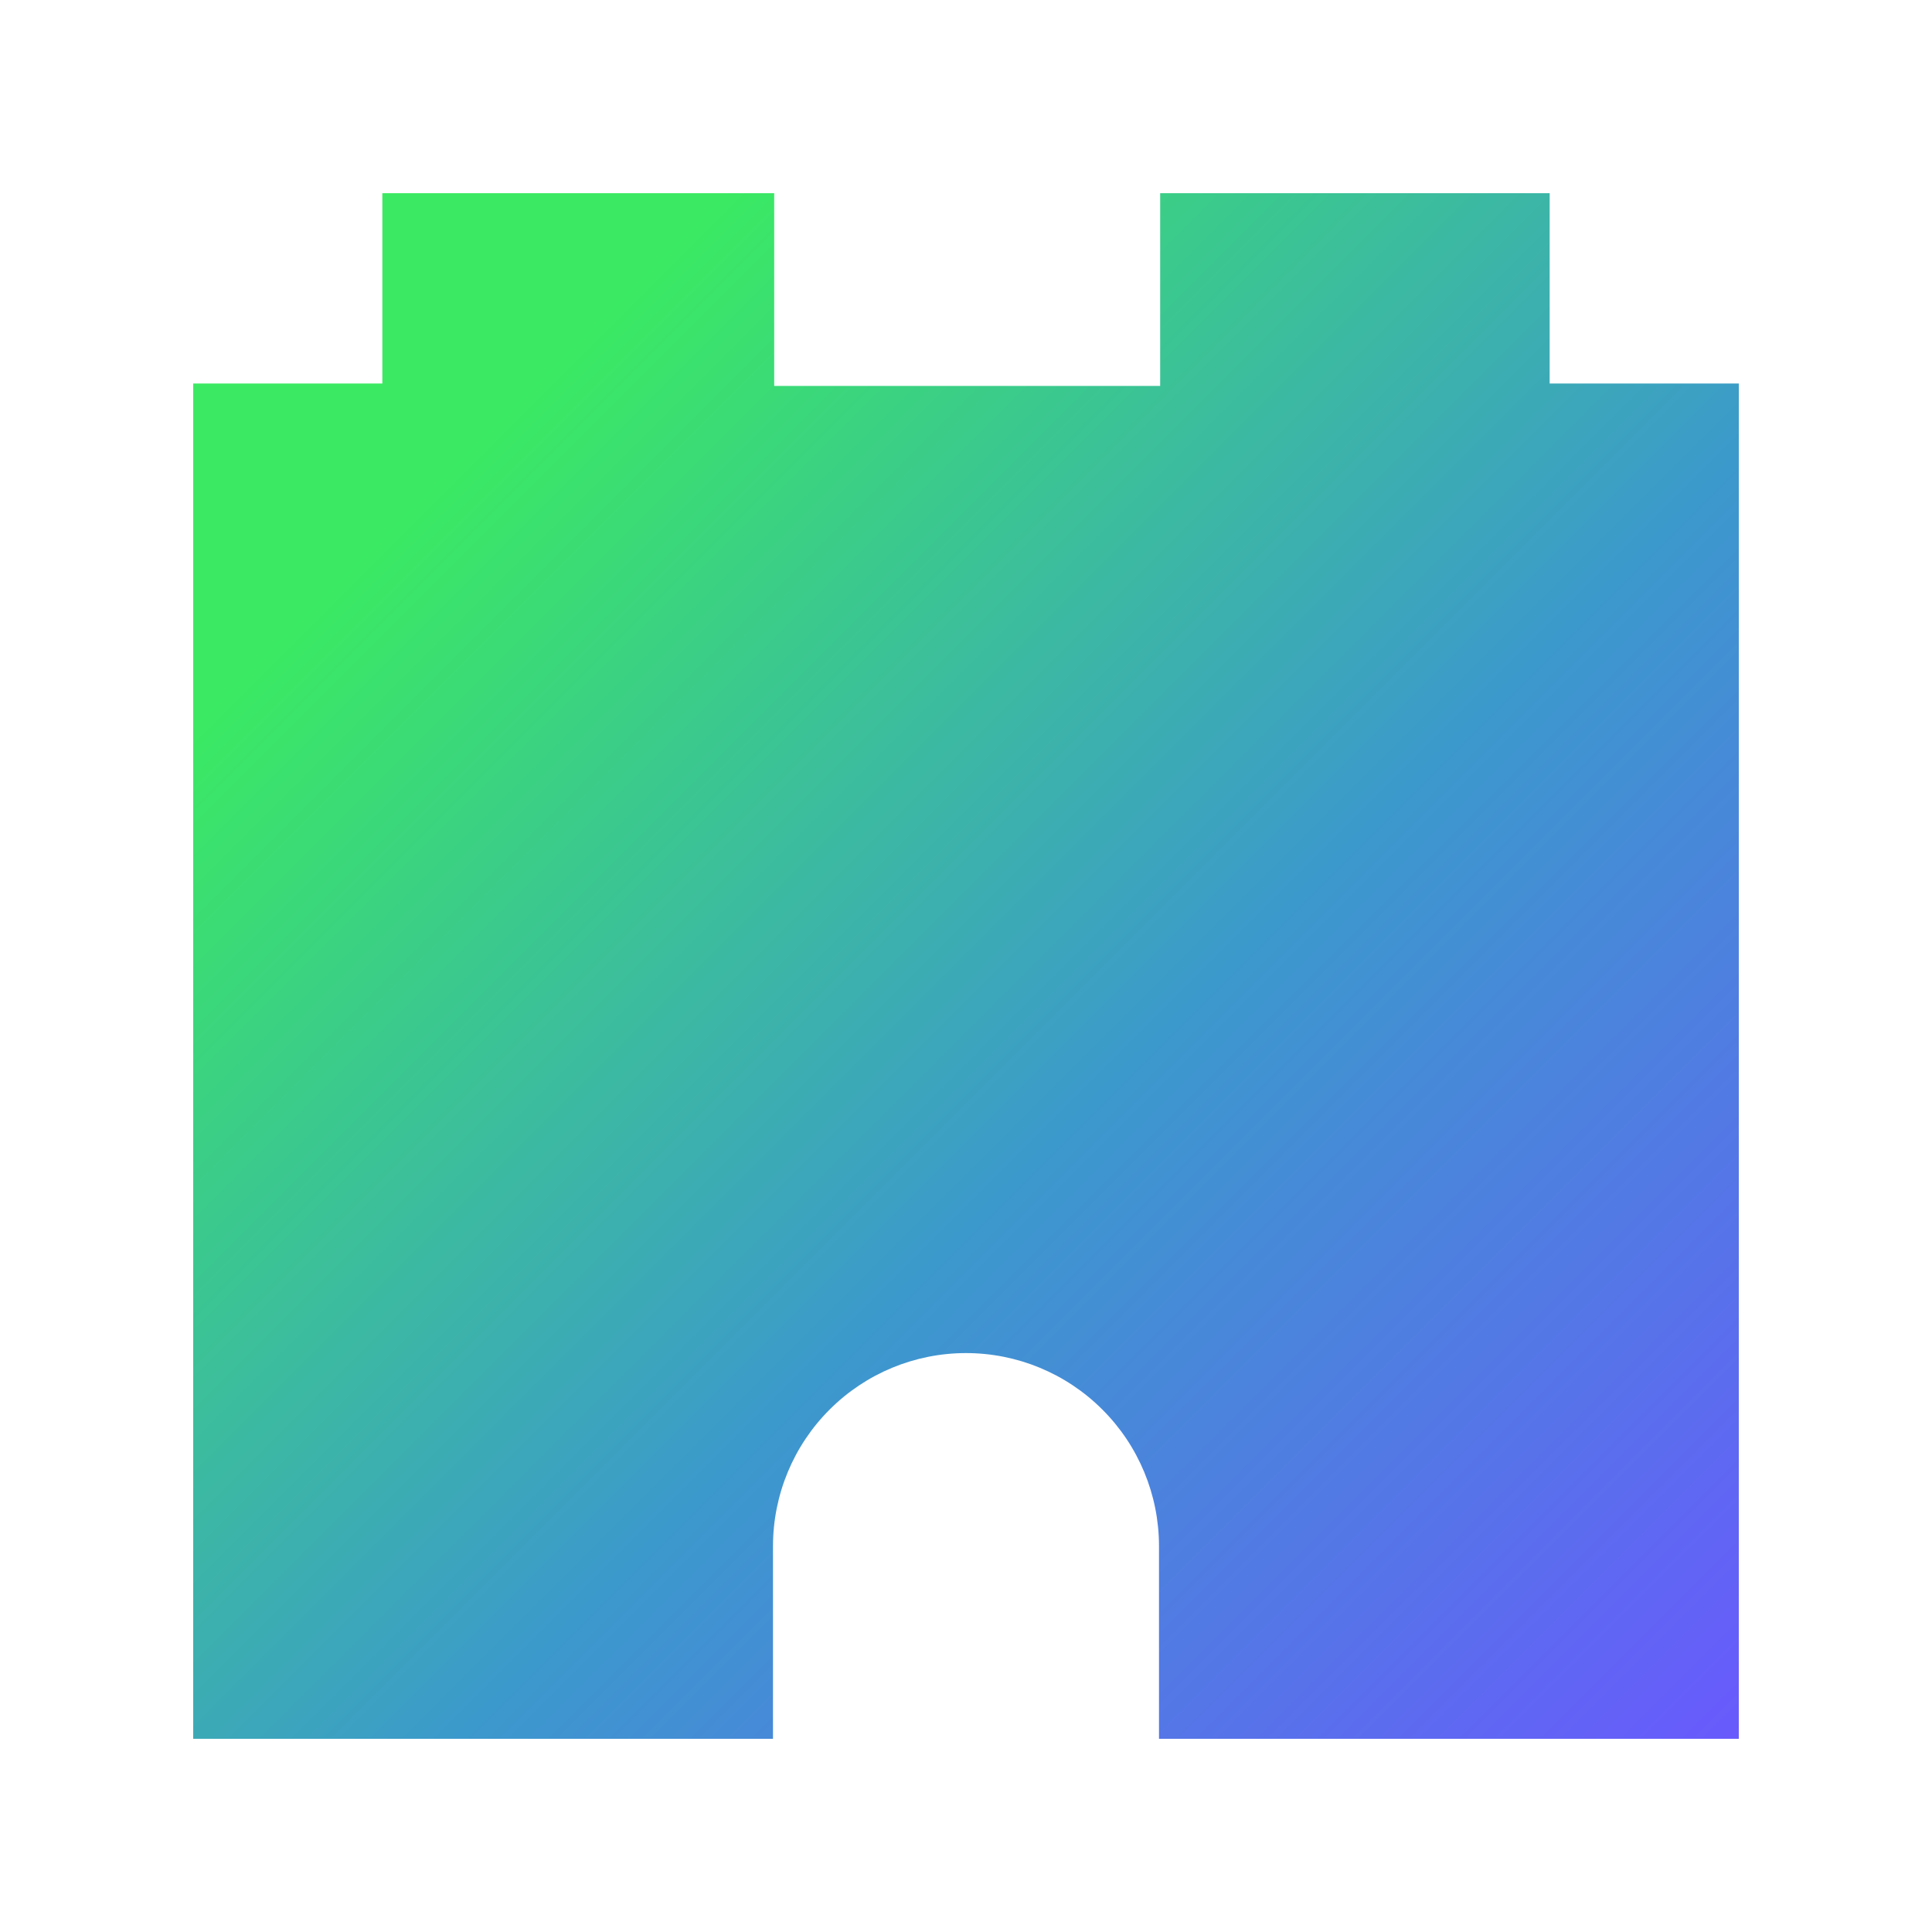
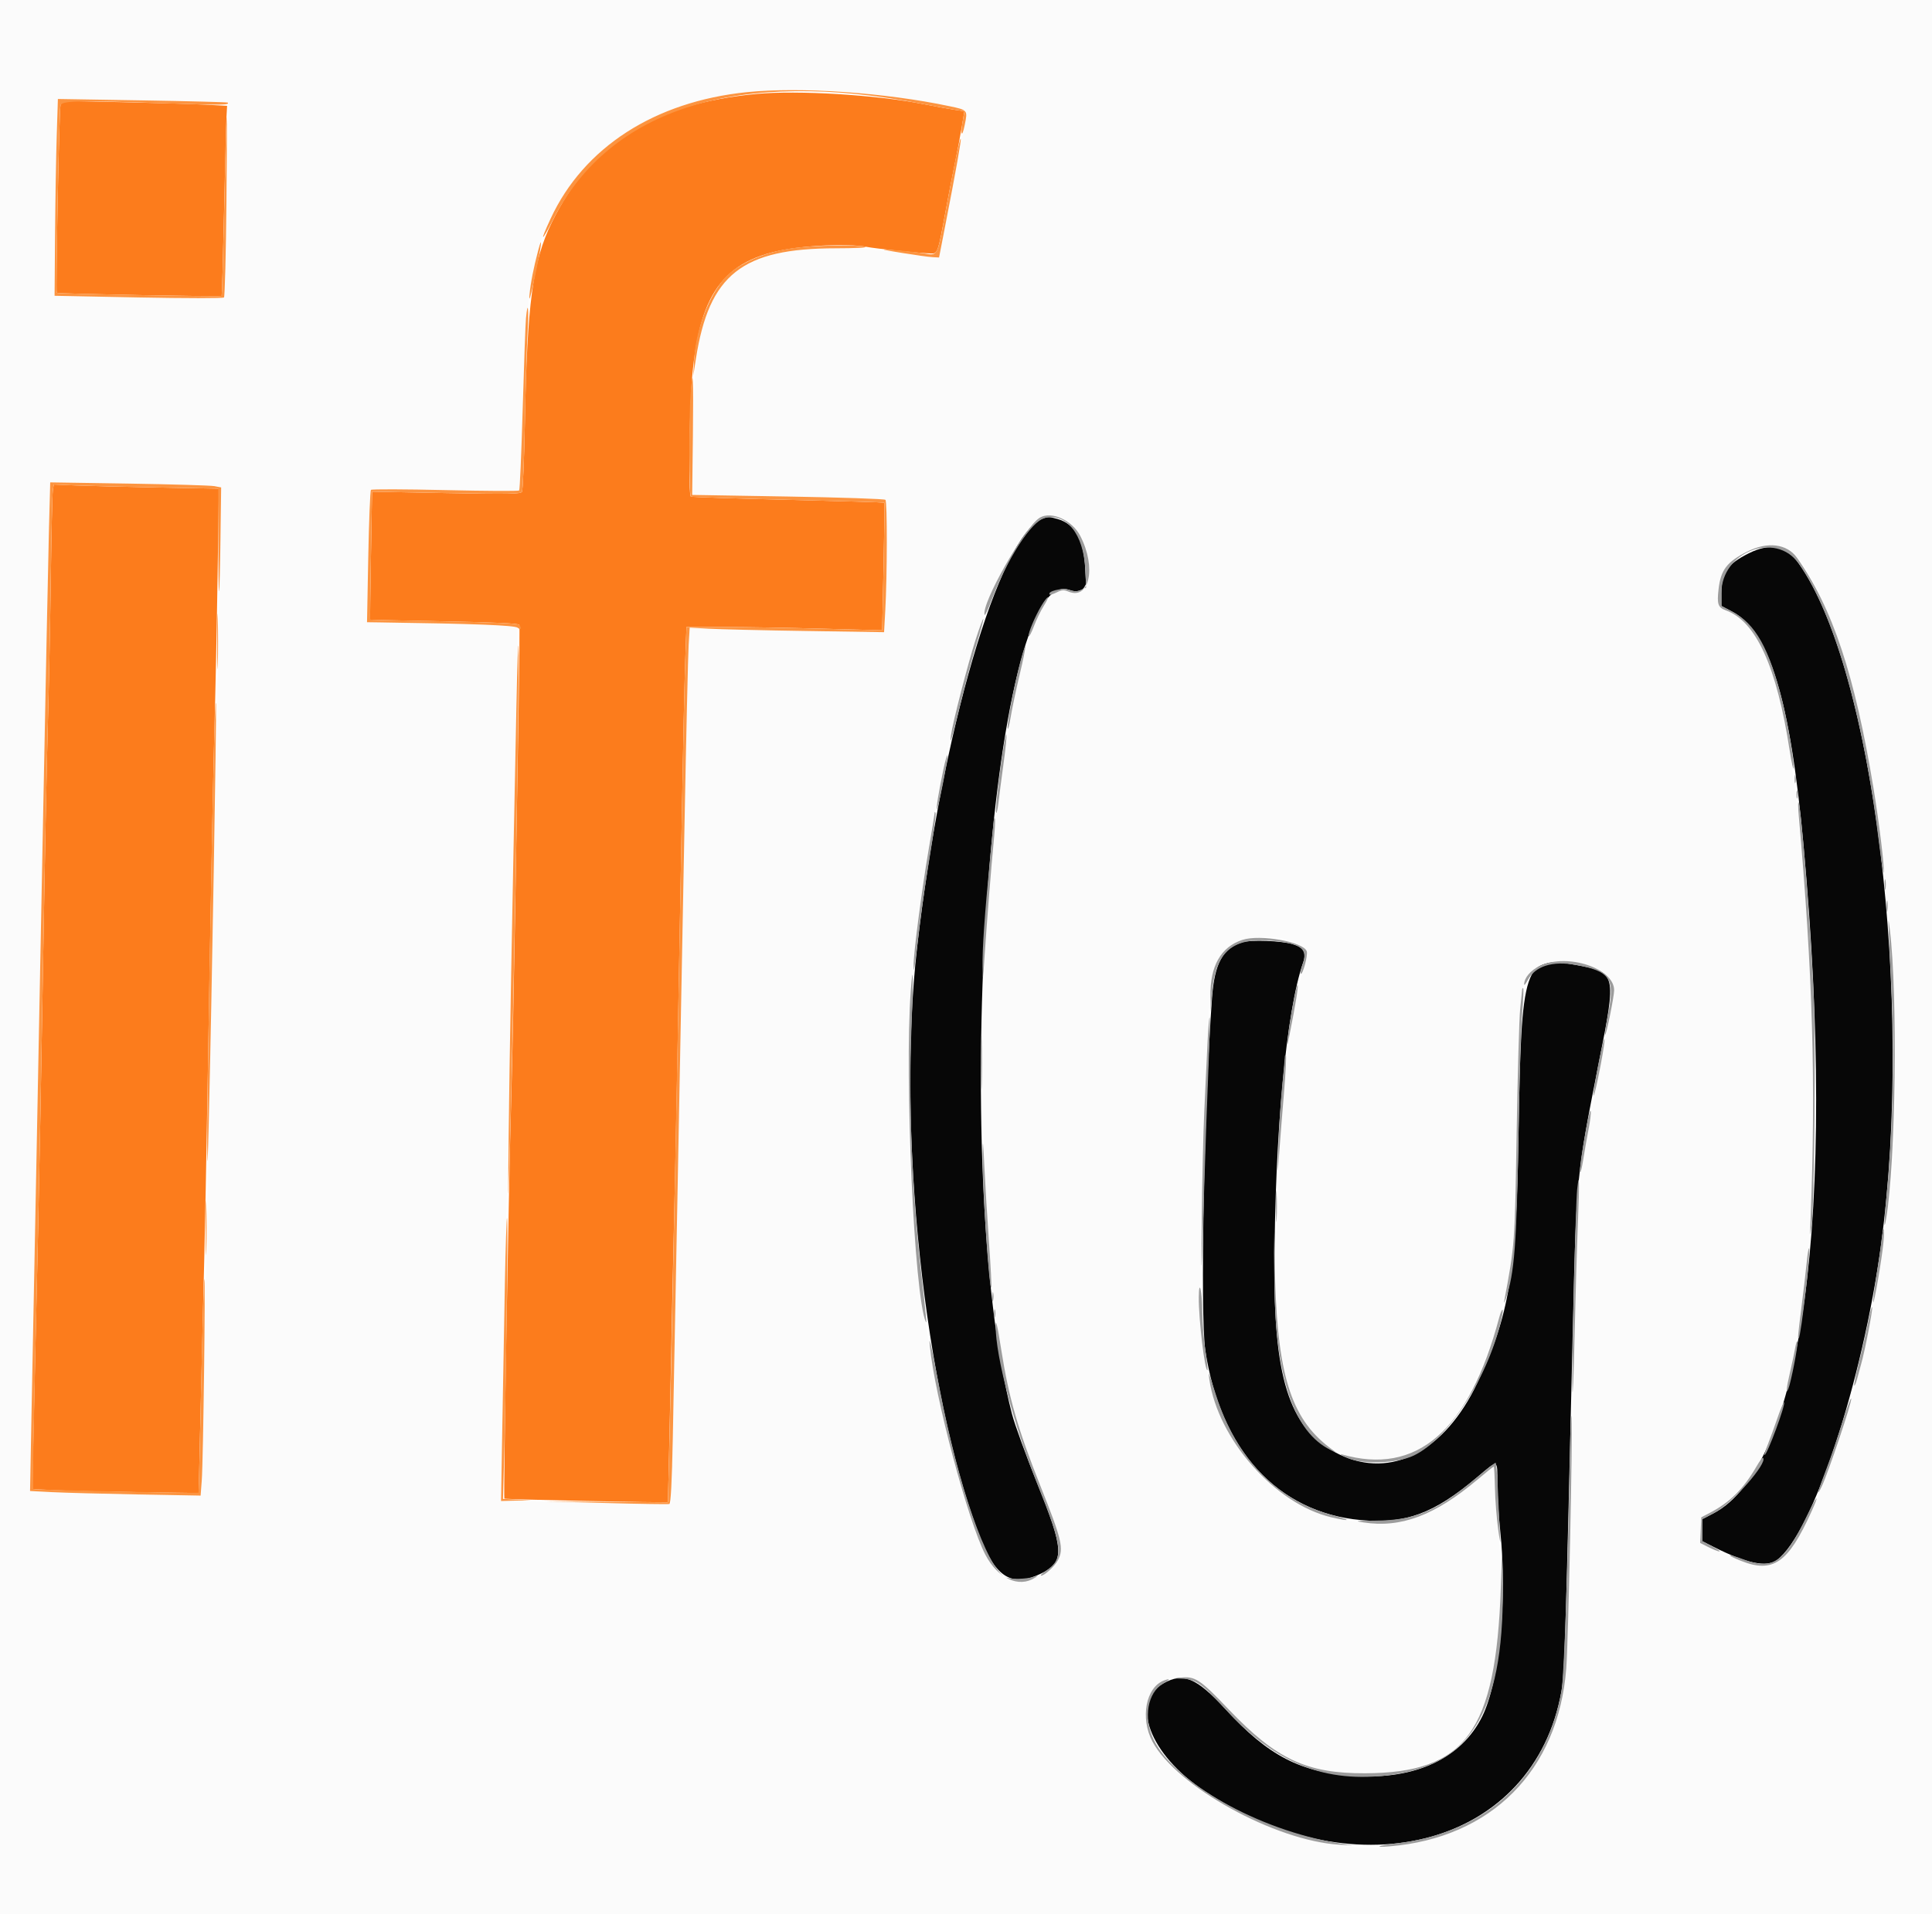
- <svg xmlns="http://www.w3.org/2000/svg" width="40" height="40" viewBox="0 0 40 40" fill="none">
-   <path d="M32.084 7.94V4H24.02V7.99H16.029V4H7.916V7.94H4V36H16.004V32.005C16.006 30.946 16.427 29.931 17.177 29.183C17.926 28.434 18.941 28.014 20 28.014C21.059 28.014 22.074 28.434 22.823 29.183C23.573 29.931 23.994 30.946 23.996 32.005V36H36V7.94H32.084Z" fill="url(#paint0_linear)" />
-   <defs>
-     <linearGradient id="paint0_linear" x1="2.942" y1="4.9" x2="37.777" y2="39.734" gradientUnits="userSpaceOnUse">
-       <stop offset="0.159" stop-color="#3BEA62" />
-       <stop offset="0.54" stop-color="#3C99CC" />
-       <stop offset="0.937" stop-color="#6B57FF" />
-     </linearGradient>
-   </defs>
+ <svg xmlns="http://www.w3.org/2000/svg" id="svg" version="1.1" width="400" height="396.181" viewBox="0, 0, 400,396.181">
+   <g id="svgg">
+     <path id="path0" d="M215.820 107.423 C 206.830 111.057,194.978 151.584,189.883 196.109 C 185.571 233.796,191.383 288.547,202.838 318.137 C 206.150 326.691,209.529 328.739,215.535 325.831 C 220.452 323.451,220.354 321.026,214.783 307.235 C 212.448 301.457,210.078 294.945,209.516 292.765 C 196.348 241.730,204.955 116.737,221.267 122.120 C 222.466 122.516,223.020 122.522,223.838 122.149 L 224.882 121.674 224.691 117.824 C 224.391 111.762,222.553 108.460,218.917 107.451 C 217.203 106.974,216.935 106.972,215.820 107.423 M362.095 114.555 C 357.633 116.785,356.392 118.584,356.393 122.821 L 356.394 125.471 358.563 126.604 C 366.341 130.668,370.651 144.773,373.419 175.223 C 380.327 251.224,373.207 303.799,354.709 313.388 L 352.430 314.569 352.429 316.843 L 352.428 319.116 354.796 320.312 C 361.554 323.723,365.762 324.600,367.880 323.039 C 375.270 317.591,385.616 286.257,389.460 257.681 C 396.270 207.050,387.982 138.540,372.401 116.666 C 369.816 113.038,366.494 112.357,362.095 114.555 M257.284 195.087 C 253.172 196.335,251.456 199.455,250.933 206.632 C 249.277 229.338,248.459 272.268,249.542 279.553 C 252.608 300.156,264.528 313.184,281.751 314.753 C 291.005 315.597,296.858 313.438,305.836 305.872 C 310.265 302.139,310.010 302.062,310.011 307.136 C 310.011 309.480,310.277 313.895,310.601 316.947 C 312.103 331.087,310.449 348.190,306.881 355.401 C 302.587 364.082,293.031 368.545,280.473 367.736 C 269.224 367.011,262.650 363.617,253.752 353.942 C 247.720 347.384,244.960 346.233,240.868 348.569 C 233.953 352.518,238.050 363.331,249.288 370.790 C 281.286 392.028,317.621 381.916,323.279 350.198 C 323.919 346.612,324.149 339.257,325.663 273.935 C 326.363 243.746,326.408 243.289,331.060 219.822 C 334.700 201.456,334.669 201.326,326.268 199.803 C 315.454 197.842,314.961 199.322,314.388 235.481 C 313.942 263.652,312.471 272.437,305.875 286.337 C 299.138 300.535,288.073 306.303,277.375 301.195 C 267.338 296.403,263.800 286.364,263.856 262.834 C 263.923 234.840,266.325 209.175,269.800 199.325 C 270.544 197.218,269.948 196.194,267.565 195.480 C 265.303 194.802,259.014 194.562,257.284 195.087 " stroke="none" fill="#070707" fill-rule="evenodd" />
+     <path id="path1" d="M156.591 19.454 C 135.393 21.447,122.210 29.731,114.243 46.065 C 110.282 54.187,109.140 62.700,108.670 87.611 C 108.529 95.134,108.256 101.535,108.065 101.837 C 107.773 102.298,105.242 102.339,92.374 102.097 L 77.032 101.807 76.803 115.025 C 76.678 122.295,76.606 128.273,76.642 128.309 C 76.679 128.345,83.613 128.504,92.051 128.664 C 102.691 128.865,107.432 129.088,107.523 129.393 C 107.595 129.634,107.531 137.146,107.380 146.085 C 107.229 155.025,106.907 174.113,106.664 188.503 C 106.422 202.894,106.050 220.555,105.838 227.750 C 105.293 246.288,104.202 310.082,104.426 310.307 C 104.607 310.487,138.060 311.202,138.251 311.030 C 138.303 310.983,138.524 301.948,138.741 290.953 C 138.959 279.958,139.320 263.023,139.543 253.320 C 139.965 234.939,140.407 211.900,141.158 169.277 C 141.402 155.431,141.719 140.892,141.861 136.967 L 142.121 129.832 149.851 129.832 C 154.103 129.832,163.220 129.985,170.110 130.173 L 182.639 130.515 182.929 117.356 C 183.089 110.119,183.160 104.146,183.087 104.084 C 183.013 104.021,174.042 103.756,163.151 103.495 C 152.260 103.234,143.207 102.933,143.032 102.825 C 142.492 102.491,142.694 84.999,143.319 77.899 C 144.896 59.999,150.340 53.231,164.668 51.353 C 169.934 50.662,176.613 50.559,179.454 51.124 C 181.278 51.486,190.399 52.421,192.820 52.493 C 194.129 52.532,194.220 52.257,195.831 43.409 C 196.308 40.793,197.139 36.511,197.679 33.895 C 198.219 31.278,198.886 27.761,199.161 26.079 L 199.661 23.021 197.849 22.765 C 196.851 22.625,193.806 22.073,191.080 21.539 C 181.338 19.631,165.129 18.651,156.591 19.454 M12.522 21.841 C 12.250 23.078,11.502 60.395,11.745 60.638 C 11.949 60.842,45.694 61.475,45.890 61.278 C 45.958 61.211,46.184 53.327,46.392 43.759 C 46.601 34.191,46.827 25.361,46.896 24.137 L 47.020 21.911 42.241 21.662 C 39.613 21.526,31.898 21.295,25.097 21.151 L 12.732 20.888 12.522 21.841 M10.937 101.601 C 10.830 102.301,10.641 110.545,10.517 119.921 C 10.393 129.296,10.118 142.854,9.905 150.050 C 9.693 157.245,9.248 179.544,8.917 199.604 C 8.586 219.663,8.132 244.103,7.909 253.915 C 7.686 263.726,7.336 279.068,7.133 288.008 C 6.929 296.947,6.757 305.180,6.751 306.303 L 6.739 308.344 11.596 308.572 C 14.267 308.697,22.007 308.878,28.796 308.974 L 41.140 309.149 41.391 297.785 C 41.528 291.536,41.811 279.822,42.019 271.754 C 42.465 254.482,42.643 245.283,43.424 199.009 C 43.747 179.931,44.182 158.345,44.392 151.041 C 44.602 143.736,44.896 129.531,45.045 119.472 L 45.317 101.184 32.668 100.941 C 25.712 100.807,18.020 100.615,15.575 100.513 L 11.130 100.328 10.937 101.601 " stroke="none" fill="#fc7c1c" fill-rule="evenodd" />
+     <path id="path2" d="M0.000 198.216 L 0.000 396.432 200.000 396.432 L 400.000 396.432 400.000 198.216 L 400.000 0.000 200.000 0.000 L 0.000 0.000 0.000 198.216 M177.857 19.216 C 187.600 20.250,199.177 22.210,199.918 22.950 C 200.096 23.129,199.772 25.665,199.196 28.585 C 198.620 31.506,197.308 38.266,196.279 43.608 L 194.409 53.320 193.240 53.284 C 192.597 53.264,189.395 52.845,186.125 52.353 C 169.714 49.884,156.843 51.805,150.896 57.612 C 145.377 63.000,143.615 70.866,143.421 90.981 L 143.310 102.478 163.132 102.811 C 174.034 102.995,183.118 103.302,183.319 103.494 C 183.716 103.873,183.697 119.069,183.289 126.403 L 183.039 130.903 166.941 130.657 C 158.087 130.522,149.032 130.310,146.819 130.185 L 142.795 129.959 142.574 133.661 C 142.452 135.698,142.074 152.170,141.733 170.268 C 140.057 259.292,139.490 288.595,139.231 299.504 L 138.949 311.397 130.823 311.302 C 126.353 311.250,118.431 311.096,113.218 310.959 L 103.741 310.710 104.009 294.007 C 104.157 284.821,104.451 269.812,104.661 260.654 C 104.872 251.497,105.316 229.108,105.648 210.902 C 105.979 192.696,106.423 169.504,106.633 159.366 C 106.843 149.227,107.049 138.434,107.089 135.382 L 107.163 129.832 106.010 129.581 C 105.375 129.443,101.361 129.310,97.090 129.284 C 92.819 129.258,86.324 129.119,82.656 128.974 L 75.989 128.711 76.247 115.221 C 76.388 107.802,76.640 101.596,76.805 101.431 C 76.971 101.266,83.885 101.287,92.170 101.480 C 100.456 101.672,107.348 101.707,107.486 101.559 C 107.624 101.410,107.934 93.885,108.174 84.836 C 108.906 57.284,110.630 48.988,117.707 38.960 C 129.063 22.870,149.400 16.194,177.857 19.216 M35.863 20.878 L 47.275 21.141 46.990 41.195 C 46.832 52.224,46.558 61.403,46.379 61.591 C 46.196 61.784,38.446 61.784,28.676 61.591 L 11.298 61.249 11.397 48.563 C 11.452 41.586,11.605 32.443,11.738 28.246 L 11.980 20.614 18.215 20.614 C 21.644 20.614,29.586 20.733,35.863 20.878 M43.502 100.539 C 46.154 100.808,45.933 99.237,45.560 115.164 C 45.381 122.795,44.953 144.291,44.610 162.934 C 44.267 181.576,43.639 213.687,43.214 234.291 C 42.789 254.896,42.342 278.801,42.220 287.413 C 42.098 296.026,41.896 304.560,41.773 306.379 L 41.548 309.686 28.405 309.444 C 21.177 309.310,13.229 309.096,10.743 308.968 L 6.224 308.735 6.494 294.209 C 6.643 286.220,7.026 266.571,7.345 250.545 C 7.664 234.519,8.364 198.394,8.900 170.268 C 9.437 142.141,9.993 114.794,10.136 109.498 L 10.397 99.868 25.912 100.099 C 34.445 100.225,42.361 100.424,43.502 100.539 M220.987 107.948 C 226.789 111.148,226.994 124.894,221.205 122.496 C 216.074 120.370,211.079 133.690,207.750 158.376 C 207.309 161.646,206.768 165.570,206.548 167.096 C 203.952 185.120,202.710 217.622,203.761 240.040 C 205.421 275.449,207.590 288.035,215.416 307.692 C 221.039 321.813,220.973 324.072,214.866 326.518 C 207.089 329.634,203.743 325.338,198.183 305.099 C 188.467 269.727,185.459 225.404,190.299 188.944 C 191.530 179.669,194.250 163.882,195.643 157.922 C 195.992 156.427,196.549 153.786,196.881 152.054 C 200.689 132.140,209.586 110.457,215.293 107.181 C 216.525 106.474,218.893 106.793,220.987 107.948 M369.713 113.399 C 374.545 115.147,382.227 133.810,386.105 153.221 C 391.951 182.487,394.392 234.410,390.709 251.140 C 390.613 251.576,390.335 253.806,390.091 256.095 C 389.342 263.133,386.362 278.942,384.710 284.638 C 384.363 285.837,383.748 288.157,383.344 289.792 C 380.447 301.513,373.440 317.753,369.378 322.160 C 366.280 325.521,364.654 325.327,353.699 320.299 L 351.996 319.517 352.113 316.845 C 352.227 314.237,352.263 314.156,353.598 313.489 C 361.678 309.457,367.122 300.200,370.447 284.836 C 371.014 282.220,371.639 279.366,371.837 278.494 C 372.036 277.621,372.566 273.875,373.015 270.168 C 373.465 266.462,373.929 262.805,374.046 262.042 C 375.885 250.073,375.769 212.166,373.814 186.323 C 370.726 145.482,366.376 129.660,357.337 126.391 C 354.626 125.411,355.176 119.374,358.240 116.479 C 361.253 113.632,366.479 112.229,369.713 113.399 M268.469 195.344 C 270.795 196.380,271.089 197.312,270.006 200.220 C 268.476 204.327,266.623 215.787,265.811 226.165 C 261.593 280.107,265.033 297.844,280.496 301.872 C 290.172 304.392,298.405 299.605,304.571 287.874 C 307.414 282.465,310.553 273.508,311.748 267.393 C 313.565 258.096,313.652 256.819,314.013 234.291 C 314.508 203.345,314.711 201.904,318.856 199.974 C 324.554 197.321,334.182 200.497,334.195 205.035 C 334.196 205.536,333.658 208.712,333.000 212.091 C 328.332 236.038,327.206 242.605,326.880 247.770 C 326.600 252.192,326.125 270.974,325.280 311.001 C 324.469 349.433,324.293 351.479,321.132 359.374 C 313.763 377.777,290.322 387.189,268.979 380.316 C 249.545 374.057,237.277 364.333,237.297 355.203 C 237.309 349.892,239.854 347.285,245.035 347.277 C 247.665 347.273,248.693 348.009,254.413 353.992 C 264.256 364.287,270.568 367.234,282.656 367.180 C 297.406 367.113,305.409 361.734,308.434 349.851 C 310.494 341.762,311.319 326.669,310.212 317.344 C 309.823 314.073,309.485 309.659,309.460 307.534 C 309.436 305.409,309.348 303.670,309.265 303.669 C 309.183 303.668,307.667 304.885,305.896 306.375 C 295.877 314.799,289.435 316.708,278.005 314.639 C 261.731 311.693,250.572 296.912,248.622 275.719 C 247.873 267.583,249.763 208.233,250.969 201.977 C 252.267 195.248,260.905 191.973,268.469 195.344 " stroke="none" fill="#fbfbfb" fill-rule="evenodd" />
+     <path id="path3" d="M154.609 19.083 C 135.547 21.035,120.861 30.505,113.996 45.273 C 111.675 50.267,112.017 50.359,114.543 45.420 C 126.330 22.375,152.947 14.070,191.080 21.539 C 193.806 22.073,196.857 22.626,197.862 22.767 L 199.688 23.025 199.325 25.021 C 198.781 28.016,199.162 28.734,199.749 25.818 C 200.360 22.784,200.363 22.788,196.625 21.997 C 183.251 19.169,165.675 17.950,154.609 19.083 M11.740 28.187 C 11.606 32.416,11.452 41.586,11.397 48.563 L 11.298 61.249 28.676 61.591 C 38.446 61.784,46.195 61.784,46.376 61.591 C 46.553 61.403,46.784 52.507,46.888 41.824 C 46.992 31.140,47.014 23.290,46.936 24.381 C 46.858 25.471,46.619 34.191,46.404 43.759 C 46.189 53.327,45.958 61.211,45.890 61.278 C 45.694 61.475,11.949 60.842,11.745 60.638 C 11.511 60.404,12.244 23.105,12.507 21.903 C 12.742 20.824,15.644 20.762,35.041 21.422 C 45.801 21.788,47.660 21.760,47.139 21.239 C 47.047 21.147,39.099 20.942,29.478 20.784 L 11.984 20.496 11.740 28.187 M197.915 32.608 C 197.456 34.842,196.620 39.167,196.056 42.220 C 193.904 53.863,194.386 52.925,190.825 52.394 C 189.330 52.170,186.680 51.893,184.936 51.777 C 182.028 51.584,182.177 51.633,186.720 52.371 C 189.445 52.814,192.293 53.209,193.048 53.248 L 194.422 53.320 195.694 46.779 C 197.989 34.983,199.076 28.875,198.911 28.709 C 198.821 28.620,198.373 30.374,197.915 32.608 M111.438 51.793 C 110.483 55.365,109.842 58.640,109.627 61.051 C 109.468 62.825,109.830 61.601,110.790 57.116 C 112.058 51.190,112.441 48.041,111.438 51.793 M164.180 51.382 C 157.660 52.268,151.924 54.976,149.377 58.373 C 146.213 62.592,144.021 68.843,143.711 74.529 L 143.527 77.899 144.088 74.285 C 146.795 56.836,153.640 51.429,173.043 51.416 C 176.967 51.413,179.732 51.279,179.187 51.117 C 177.544 50.629,168.559 50.788,164.180 51.382 M108.897 65.907 C 108.788 67.052,108.482 75.481,108.217 84.638 C 107.953 93.796,107.624 101.410,107.486 101.559 C 107.348 101.707,100.456 101.672,92.170 101.480 C 83.885 101.287,76.971 101.266,76.805 101.431 C 76.640 101.596,76.388 107.831,76.245 115.286 L 75.987 128.840 78.727 128.879 C 98.280 129.156,106.569 129.477,107.174 129.979 C 107.843 130.535,108.051 130.186,107.526 129.390 C 107.326 129.086,102.455 128.858,91.972 128.660 C 83.578 128.502,76.679 128.343,76.642 128.308 C 76.606 128.272,76.678 122.295,76.803 115.025 L 77.032 101.807 92.374 102.097 C 105.242 102.339,107.773 102.298,108.065 101.837 C 108.256 101.535,108.530 95.134,108.673 87.611 C 108.816 80.089,109.066 71.660,109.228 68.880 C 109.518 63.911,109.286 61.829,108.897 65.907 M142.973 81.726 C 142.609 86.863,142.653 102.590,143.032 102.825 C 143.207 102.933,152.260 103.234,163.151 103.495 C 174.042 103.756,183.013 104.021,183.087 104.084 C 183.160 104.146,183.089 110.119,182.929 117.356 L 182.639 130.515 170.110 130.173 C 163.220 129.985,154.103 129.832,149.851 129.832 L 142.121 129.832 141.861 136.967 C 141.718 140.892,141.397 155.610,141.148 169.673 C 140.362 214.135,138.868 289.235,138.510 302.317 L 138.271 311.077 125.528 310.975 L 112.785 310.874 125.471 311.221 C 132.448 311.412,138.352 311.501,138.590 311.420 C 138.884 311.319,139.110 306.978,139.295 297.856 C 139.583 283.688,140.679 226.337,141.726 170.664 C 142.070 152.349,142.452 135.698,142.574 133.661 L 142.795 129.959 146.819 130.185 C 149.032 130.310,158.087 130.522,166.941 130.657 L 183.039 130.903 183.289 126.403 C 183.697 119.069,183.716 103.873,183.319 103.494 C 183.118 103.302,174.034 102.995,163.132 102.811 L 143.310 102.478 143.457 90.287 C 143.605 77.958,143.443 75.100,142.973 81.726 M10.136 109.504 C 9.993 114.797,9.437 142.141,8.900 170.268 C 8.364 198.394,7.664 234.519,7.345 250.545 C 7.026 266.571,6.643 286.220,6.494 294.209 L 6.224 308.735 10.743 308.968 C 13.229 309.096,21.174 309.310,28.400 309.443 L 41.536 309.686 41.772 306.577 C 42.081 302.495,42.570 264.560,42.309 264.817 C 42.199 264.926,41.898 274.913,41.642 287.011 C 41.385 299.108,41.143 309.039,41.103 309.079 C 40.927 309.255,7.088 308.508,6.904 308.325 C 6.715 308.135,6.899 298.174,7.919 253.518 C 8.133 244.143,8.581 219.970,8.914 199.802 C 9.247 179.633,9.693 157.245,9.905 150.050 C 10.118 142.854,10.393 129.296,10.517 119.921 C 10.641 110.545,10.830 102.301,10.937 101.601 L 11.130 100.328 15.575 100.513 C 18.020 100.615,25.684 100.807,32.607 100.940 L 45.193 101.182 45.193 111.906 C 45.193 117.804,45.264 122.555,45.351 122.464 C 45.438 122.374,45.571 117.491,45.648 111.613 L 45.788 100.928 44.400 100.659 C 43.637 100.511,35.674 100.276,26.705 100.135 L 10.397 99.880 10.136 109.504 M44.967 132.805 C 44.967 137.929,45.024 140.025,45.093 137.463 C 45.162 134.901,45.162 130.709,45.093 128.147 C 45.024 125.585,44.967 127.681,44.967 132.805 M106.925 145.689 C 106.023 189.493,105.464 220.386,105.304 235.282 C 105.154 249.236,105.176 250.264,105.443 241.625 C 106.229 216.193,107.595 139.786,107.367 133.994 C 107.294 132.141,107.095 137.403,106.925 145.689 M44.288 155.203 C 43.726 177.426,42.826 229.989,42.886 237.066 C 42.933 242.620,43.002 241.593,43.236 231.913 C 43.849 206.454,44.850 148.726,44.727 145.887 C 44.656 144.252,44.459 148.444,44.288 155.203 M42.588 254.311 C 42.588 259.326,42.645 261.323,42.714 258.749 C 42.784 256.174,42.783 252.071,42.714 249.631 C 42.645 247.190,42.588 249.296,42.588 254.311 M104.528 265.709 C 104.385 273.176,104.149 286.378,104.003 295.045 L 103.736 310.803 106.873 310.724 L 110.010 310.645 107.076 310.507 L 104.141 310.369 104.396 300.972 C 104.789 286.440,105.201 252.131,104.982 252.131 C 104.875 252.131,104.670 258.241,104.528 265.709 " stroke="none" fill="#fc9440" fill-rule="evenodd" />
+     <path id="path4" d="M215.293 107.181 C 212.243 108.932,203.095 125.045,203.856 127.326 C 203.931 127.553,204.590 126.158,205.320 124.226 C 208.563 115.641,213.531 107.954,216.283 107.263 C 220.774 106.136,224.334 110.607,224.691 117.824 L 224.882 121.674 223.838 122.149 C 223.020 122.522,222.467 122.516,221.272 122.122 C 219.860 121.656,216.683 122.465,217.342 123.123 C 217.436 123.217,218.086 123.008,218.787 122.658 C 219.828 122.139,220.269 122.108,221.192 122.491 C 225.560 124.300,227.026 117.545,223.685 111.002 C 222.016 107.733,217.731 105.782,215.293 107.181 M361.744 114.215 C 357.542 116.335,356.262 118.008,355.808 121.974 C 355.451 125.100,355.692 125.796,357.337 126.391 C 363.582 128.649,367.857 138.049,370.530 155.401 C 370.916 157.909,371.294 159.567,371.370 159.086 C 371.538 158.019,370.122 149.630,369.041 145.292 C 366.270 134.174,363.461 129.163,358.563 126.604 L 356.394 125.471 356.393 122.821 C 356.390 114.247,367.606 109.935,372.401 116.666 C 379.605 126.780,385.818 148.295,388.968 174.034 C 389.462 178.067,389.930 181.054,390.007 180.671 C 390.202 179.712,389.060 170.320,387.876 163.132 C 384.034 139.812,379.398 125.857,372.043 115.480 C 369.991 112.586,365.955 112.090,361.744 114.215 M215.638 125.372 C 214.280 127.646,212.803 131.176,212.984 131.716 C 213.064 131.958,213.542 131.054,214.045 129.708 C 214.549 128.363,215.470 126.457,216.094 125.474 C 216.717 124.491,217.096 123.687,216.936 123.687 C 216.776 123.687,216.192 124.445,215.638 125.372 M202.045 132.274 C 200.411 137.332,197.224 149.675,196.892 152.230 C 196.557 154.798,197.060 153.092,199.051 144.896 C 199.951 141.189,201.378 135.939,202.222 133.229 C 203.065 130.519,203.683 128.229,203.594 128.140 C 203.505 128.051,202.808 129.911,202.045 132.274 M211.316 136.792 C 210.121 141.220,208.462 149.840,208.615 150.826 C 208.684 151.271,208.973 150.208,209.256 148.464 C 209.540 146.720,210.385 142.722,211.134 139.581 C 212.609 133.394,212.729 131.555,211.316 136.792 M207.588 155.934 C 206.738 161.388,206.018 168.092,206.256 168.330 C 206.360 168.435,206.566 167.486,206.713 166.222 C 206.860 164.959,207.341 161.277,207.782 158.041 C 208.699 151.308,208.554 149.730,207.588 155.934 M195.329 159.268 C 194.339 163.993,193.788 167.359,193.973 167.545 C 194.066 167.637,194.637 165.205,195.243 162.141 C 195.849 159.076,196.260 156.485,196.158 156.383 C 196.056 156.280,195.683 157.579,195.329 159.268 M371.549 161.348 C 371.549 162.111,371.630 162.423,371.730 162.042 C 371.830 161.660,371.830 161.036,371.730 160.654 C 371.630 160.273,371.549 160.585,371.549 161.348 M371.945 164.519 C 371.945 165.282,372.027 165.595,372.127 165.213 C 372.226 164.832,372.226 164.207,372.127 163.826 C 372.027 163.444,371.945 163.756,371.945 164.519 M372.400 168.825 C 375.303 201.391,375.979 224.426,374.858 252.527 C 374.712 256.165,374.735 256.365,375.039 254.113 C 375.678 249.362,375.966 215.352,375.454 204.931 C 374.703 189.635,372.860 166.584,372.351 166.105 C 372.235 165.996,372.257 167.220,372.400 168.825 M193.490 168.422 C 193.473 168.715,192.934 172.016,192.291 175.756 C 190.842 184.200,189.081 197.750,189.148 199.944 C 189.201 201.678,189.181 201.813,190.493 190.882 C 190.833 188.048,191.742 181.931,192.512 177.290 C 193.282 172.649,193.824 168.635,193.717 168.370 C 193.577 168.026,193.513 168.041,193.490 168.422 M205.780 169.465 C 205.762 169.678,205.403 173.425,204.982 177.791 C 203.838 189.632,203.363 196.482,203.427 200.219 C 203.480 203.317,203.509 203.181,203.821 198.414 C 204.290 191.249,205.296 178.570,205.770 173.867 C 205.988 171.704,206.086 169.742,205.988 169.506 C 205.891 169.271,205.797 169.253,205.780 169.465 M390.197 183.152 C 390.197 184.133,390.274 184.534,390.369 184.044 C 390.463 183.553,390.463 182.750,390.369 182.260 C 390.274 181.769,390.197 182.170,390.197 183.152 M390.599 187.711 C 390.602 188.801,390.679 189.200,390.770 188.597 C 390.861 187.995,390.859 187.103,390.765 186.615 C 390.671 186.127,390.596 186.620,390.599 187.711 M391.085 193.657 C 391.171 195.837,391.459 202.171,391.725 207.731 C 392.252 218.730,391.809 235.250,390.684 246.581 C 390.063 252.827,389.986 255.478,390.516 252.329 C 392.498 240.558,392.931 206.088,391.268 192.468 C 390.951 189.874,390.939 189.952,391.085 193.657 M257.222 194.614 C 252.757 196.065,250.495 200.074,250.605 206.343 L 250.660 209.514 250.952 205.690 C 251.593 197.271,254.984 194.170,262.886 194.779 C 269.296 195.273,270.823 196.340,269.727 199.555 C 269.376 200.587,269.179 201.522,269.291 201.633 C 269.678 202.020,270.820 197.830,270.555 196.995 C 269.927 195.017,260.926 193.410,257.222 194.614 M318.856 199.974 C 316.911 200.880,315.560 202.463,315.560 203.839 C 315.560 204.119,315.890 203.727,316.294 202.967 C 317.845 200.048,321.400 198.920,326.268 199.803 C 333.336 201.084,334.351 202.577,332.989 209.696 C 332.522 212.137,332.219 214.214,332.316 214.311 C 332.531 214.526,334.193 206.310,334.193 205.035 C 334.191 200.501,324.555 197.321,318.856 199.974 M188.571 205.047 C 187.213 222.970,189.288 268.623,191.694 273.736 C 191.910 274.196,191.806 273.103,190.712 263.425 C 188.824 246.728,188.099 228.511,188.705 213.006 C 189.124 202.280,189.062 198.577,188.571 205.047 M267.660 208.207 C 267.211 210.670,266.753 213.667,266.644 214.866 C 266.456 216.927,266.475 216.894,266.992 214.272 C 268.223 208.035,268.862 204.111,268.675 203.925 C 268.567 203.816,268.110 205.743,267.660 208.207 M315.132 204.988 C 315.115 205.297,314.936 207.066,314.735 208.920 C 314.535 210.773,314.205 222.279,314.004 234.490 C 313.618 257.797,313.632 257.617,311.428 269.409 C 311.309 270.045,311.482 269.762,311.812 268.781 C 313.538 263.654,314.014 257.502,314.372 235.679 C 314.562 224.123,314.910 212.456,315.146 209.753 C 315.381 207.049,315.482 204.745,315.369 204.632 C 315.256 204.519,315.149 204.680,315.132 204.988 M249.986 216.142 C 249.838 219.256,249.546 225.461,249.337 229.931 C 249.129 234.400,248.893 244.301,248.813 251.933 C 248.658 266.791,248.706 266.171,249.347 244.995 C 249.575 237.473,249.956 226.713,250.193 221.084 C 250.430 215.455,250.542 210.766,250.440 210.665 C 250.339 210.564,250.135 213.029,249.986 216.142 M203.143 220.020 C 203.143 224.926,203.200 226.933,203.269 224.480 C 203.339 222.027,203.339 218.013,203.269 215.560 C 203.200 213.107,203.143 215.114,203.143 220.020 M330.836 220.817 C 330.249 223.872,329.839 226.584,329.926 226.845 C 330.070 227.278,331.398 221.006,332.021 216.947 C 332.612 213.099,331.826 215.665,330.836 220.817 M266.005 218.864 C 266.005 219.172,265.748 222.012,265.436 225.173 C 265.123 228.335,264.779 233.865,264.671 237.463 C 264.477 243.932,264.478 243.950,264.828 239.049 C 265.022 236.323,265.471 230.644,265.825 226.429 C 266.179 222.213,266.364 218.660,266.237 218.533 C 266.110 218.406,266.006 218.555,266.005 218.864 M328.540 232.904 C 327.496 238.537,326.980 242.189,327.154 242.712 C 327.243 242.977,327.536 241.770,327.807 240.031 C 328.077 238.291,328.569 235.493,328.899 233.813 C 329.230 232.133,329.433 230.438,329.350 230.047 C 329.268 229.656,328.903 230.942,328.540 232.904 M203.434 238.850 C 203.348 245.253,204.772 267.114,205.245 266.641 C 205.341 266.546,205.128 262.394,204.773 257.416 C 204.417 252.438,203.983 245.332,203.807 241.625 C 203.545 236.087,203.478 235.592,203.434 238.850 M326.534 246.269 C 326.206 249.252,325.395 283.297,325.545 287.810 C 325.613 289.881,325.814 285.064,325.990 277.106 C 326.167 269.148,326.477 258.546,326.679 253.546 C 327.039 244.618,326.989 242.121,326.534 246.269 M264.179 249.752 C 264.179 252.696,264.241 253.900,264.318 252.428 C 264.394 250.956,264.394 248.548,264.318 247.076 C 264.241 245.605,264.179 246.809,264.179 249.752 M389.528 256.987 C 389.381 258.350,388.903 261.670,388.467 264.364 C 388.030 267.059,387.735 269.449,387.810 269.674 C 387.989 270.211,389.636 260.626,389.955 257.185 C 390.092 255.714,390.112 254.509,390.000 254.509 C 389.887 254.509,389.675 255.624,389.528 256.987 M263.845 266.006 C 264.081 285.345,267.923 296.606,275.530 300.250 C 276.869 300.891,276.880 300.890,275.917 300.207 C 267.644 294.341,264.632 285.530,264.024 265.411 L 263.713 255.104 263.845 266.006 M374.061 261.348 C 373.910 262.929,373.441 266.949,373.018 270.283 C 372.205 276.695,372.148 277.340,372.421 277.067 C 372.905 276.583,374.962 258.474,374.533 258.474 C 374.424 258.474,374.211 259.767,374.061 261.348 M248.195 268.583 C 248.142 273.139,249.478 284.252,250.014 283.715 C 250.088 283.641,249.882 281.812,249.557 279.650 C 249.231 277.488,248.950 273.935,248.934 271.754 C 248.900 267.345,248.242 264.519,248.195 268.583 M205.452 268.583 C 205.456 269.455,205.537 269.765,205.632 269.272 C 205.727 268.779,205.723 268.065,205.624 267.686 C 205.525 267.307,205.447 267.711,205.452 268.583 M386.766 273.751 C 386.387 275.705,385.546 279.424,384.897 282.015 C 384.249 284.605,383.802 286.809,383.905 286.911 C 384.007 287.013,384.291 286.321,384.535 285.372 C 384.780 284.423,385.137 283.112,385.328 282.458 C 386.061 279.947,387.773 271.149,387.619 270.685 C 387.529 270.417,387.146 271.797,386.766 273.751 M205.840 271.952 C 205.840 272.716,205.922 273.028,206.022 272.646 C 206.121 272.265,206.121 271.640,206.022 271.259 C 205.922 270.877,205.840 271.189,205.840 271.952 M310.384 272.844 C 304.135 296.288,293.291 305.667,277.701 301.113 C 277.265 300.986,277.711 301.281,278.692 301.769 C 281.755 303.291,289.103 303.096,292.691 301.397 C 300.030 297.920,308.503 284.522,310.996 272.448 C 311.385 270.565,310.910 270.873,310.384 272.844 M206.145 274.630 C 206.145 280.918,209.914 295.205,214.746 307.233 C 220.121 320.614,220.324 322.699,216.501 325.297 C 215.719 325.829,215.285 326.264,215.537 326.264 C 216.254 326.264,218.402 324.304,219.043 323.065 C 220.288 320.657,219.863 318.860,215.410 307.692 C 210.803 296.140,208.851 289.371,207.332 279.683 C 206.497 274.357,206.145 272.856,206.145 274.630 M192.511 278.692 C 193.506 289.062,200.430 315.089,204.017 321.940 C 206.585 326.847,210.893 328.845,214.279 326.701 C 215.016 326.234,215.018 326.219,214.304 326.445 C 212.524 327.010,209.089 327.081,208.127 326.572 C 204.274 324.537,198.389 307.616,194.507 287.413 C 192.702 278.018,192.262 276.096,192.511 278.692 M371.673 279.088 C 371.509 280.069,371.038 282.299,370.626 284.044 C 369.841 287.365,369.669 289.029,370.262 287.560 C 370.828 286.160,372.336 278.355,372.147 277.811 C 372.050 277.532,371.837 278.107,371.673 279.088 M250.379 285.629 C 252.195 298.087,263.996 311.431,275.622 314.172 C 279.626 315.116,280.010 314.813,276.094 313.800 C 264.466 310.794,255.978 302.080,251.741 288.801 C 250.155 283.830,250.097 283.696,250.379 285.629 M381.390 294.649 C 380.421 297.756,378.970 301.992,378.167 304.063 C 376.370 308.695,375.889 310.519,377.195 307.744 C 378.580 304.802,383.437 290.326,383.282 289.604 C 383.210 289.272,382.359 291.542,381.390 294.649 M367.994 293.644 C 367.339 295.559,366.426 298.062,365.965 299.207 C 365.503 300.352,365.214 301.288,365.323 301.288 C 365.866 301.288,369.766 290.744,369.370 290.348 C 369.267 290.245,368.648 291.728,367.994 293.644 M325.138 296.135 C 324.624 324.235,323.840 347.059,323.280 350.198 C 320.089 368.075,307.466 379.652,288.900 381.729 C 285.241 382.138,284.282 382.596,287.669 382.317 C 308.770 380.577,322.640 366.624,324.275 345.491 C 324.704 339.941,325.626 296.968,325.385 293.756 C 325.289 292.478,325.187 293.462,325.138 296.135 M363.721 303.550 C 361.025 308.239,358.200 311.060,354.001 313.255 L 352.230 314.181 352.113 316.836 L 351.996 319.490 353.501 320.249 C 356.054 321.537,357.126 321.602,354.708 320.322 L 352.428 319.115 352.431 316.842 L 352.435 314.569 355.058 313.181 C 358.692 311.260,366.053 302.888,365.019 301.854 C 364.906 301.741,364.322 302.504,363.721 303.550 M305.836 305.872 C 297.418 312.966,293.083 314.806,284.638 314.867 C 280.616 314.896,280.336 314.939,282.260 315.237 C 290.048 316.443,297.040 313.821,305.896 306.375 C 307.667 304.885,309.183 303.668,309.265 303.670 C 309.348 303.671,309.458 305.678,309.511 308.129 C 309.563 310.581,309.867 314.460,310.187 316.749 C 310.560 319.423,310.705 319.990,310.591 318.335 C 310.494 316.918,310.298 312.859,310.157 309.316 C 310.015 305.773,309.785 302.874,309.646 302.874 C 309.506 302.874,307.792 304.223,305.836 305.872 M374.209 313.665 C 369.412 323.565,367.078 325.197,361.000 322.901 C 357.563 321.603,357.077 321.856,360.439 323.194 C 367.085 325.838,370.212 323.661,375.030 313.036 C 376.861 308.997,376.241 309.473,374.209 313.665 M310.724 328.840 C 309.685 358.576,303.455 367.086,282.656 367.180 C 270.558 367.234,264.245 364.284,254.413 353.980 C 248.395 347.672,247.466 347.060,244.400 347.375 C 242.896 347.529,242.916 347.541,244.797 347.606 C 247.537 347.701,248.899 348.665,253.752 353.942 C 264.151 365.249,274.424 369.320,288.008 367.518 C 305.104 365.249,311.672 353.580,311.115 326.462 L 311.001 320.912 310.724 328.840 M241.031 347.951 C 237.231 349.340,236.007 355.786,238.620 360.651 C 243.603 369.931,263.959 381.152,277.304 381.977 L 280.079 382.148 276.908 381.617 C 260.461 378.863,243.242 369.171,238.851 360.195 C 236.661 355.718,237.575 350.450,240.868 348.569 C 242.317 347.742,242.393 347.453,241.031 347.951 " stroke="none" fill="#9c9c9c" fill-rule="evenodd" />
+   </g>
</svg>
